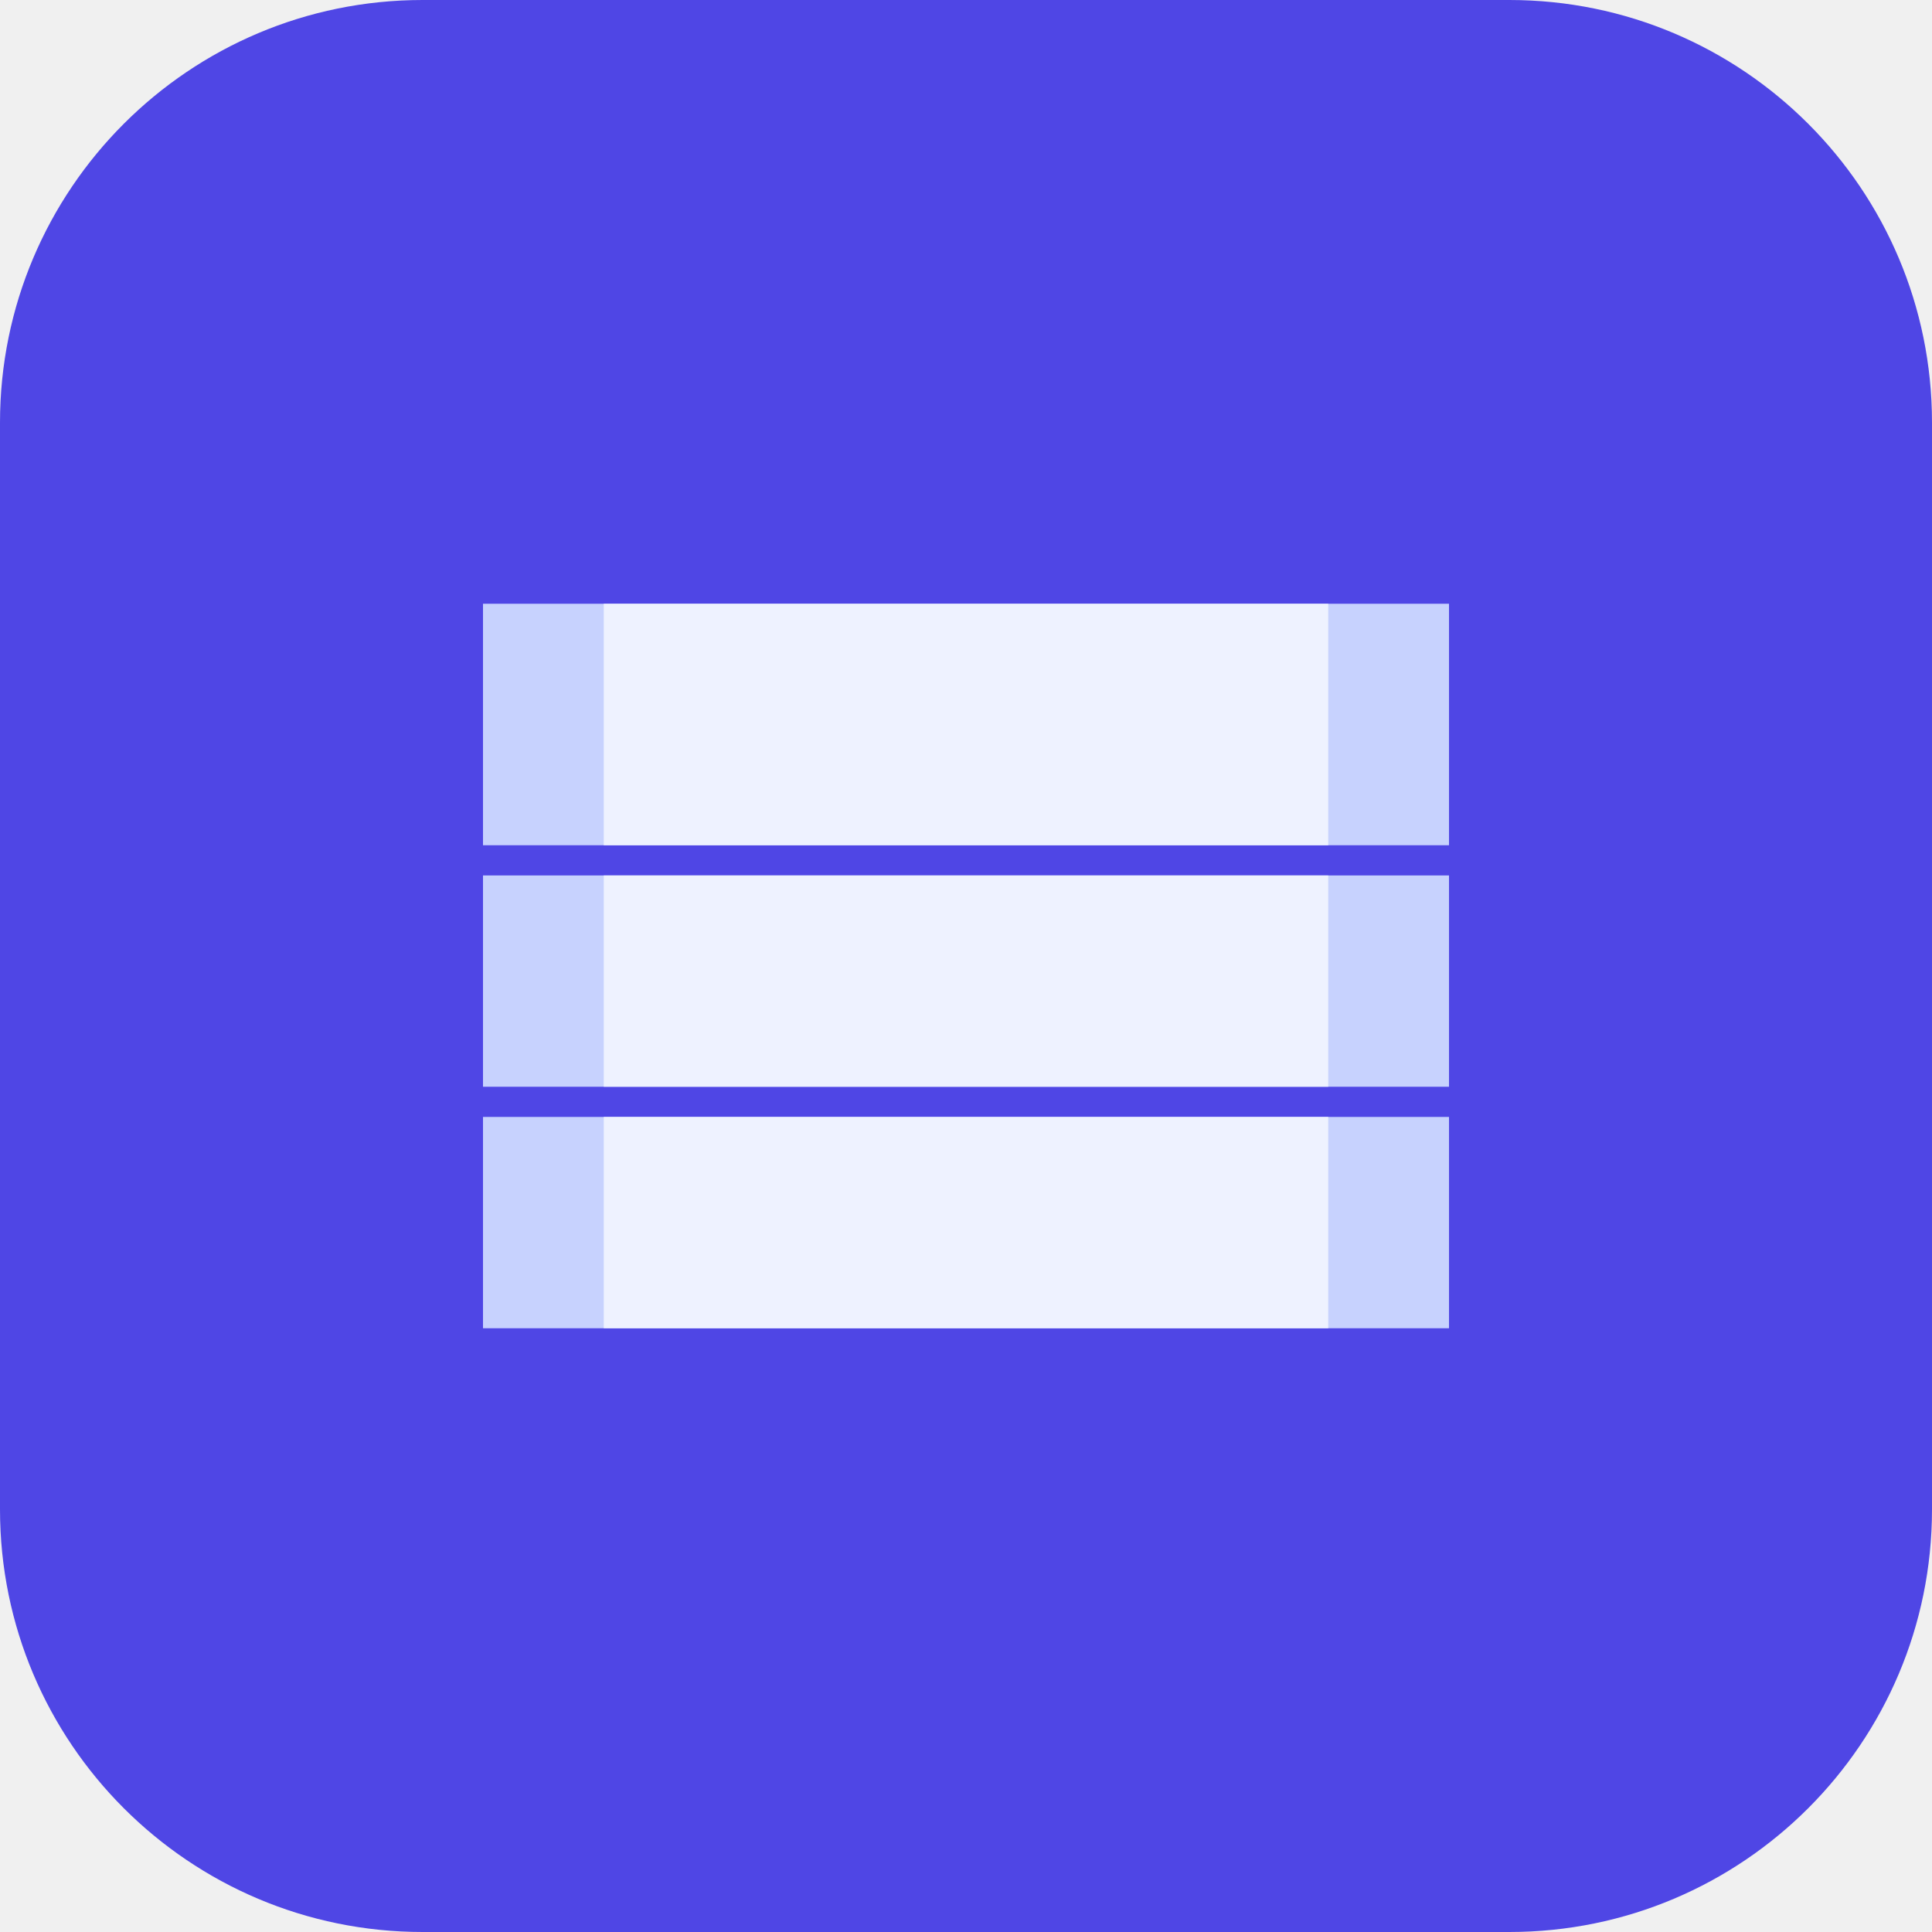
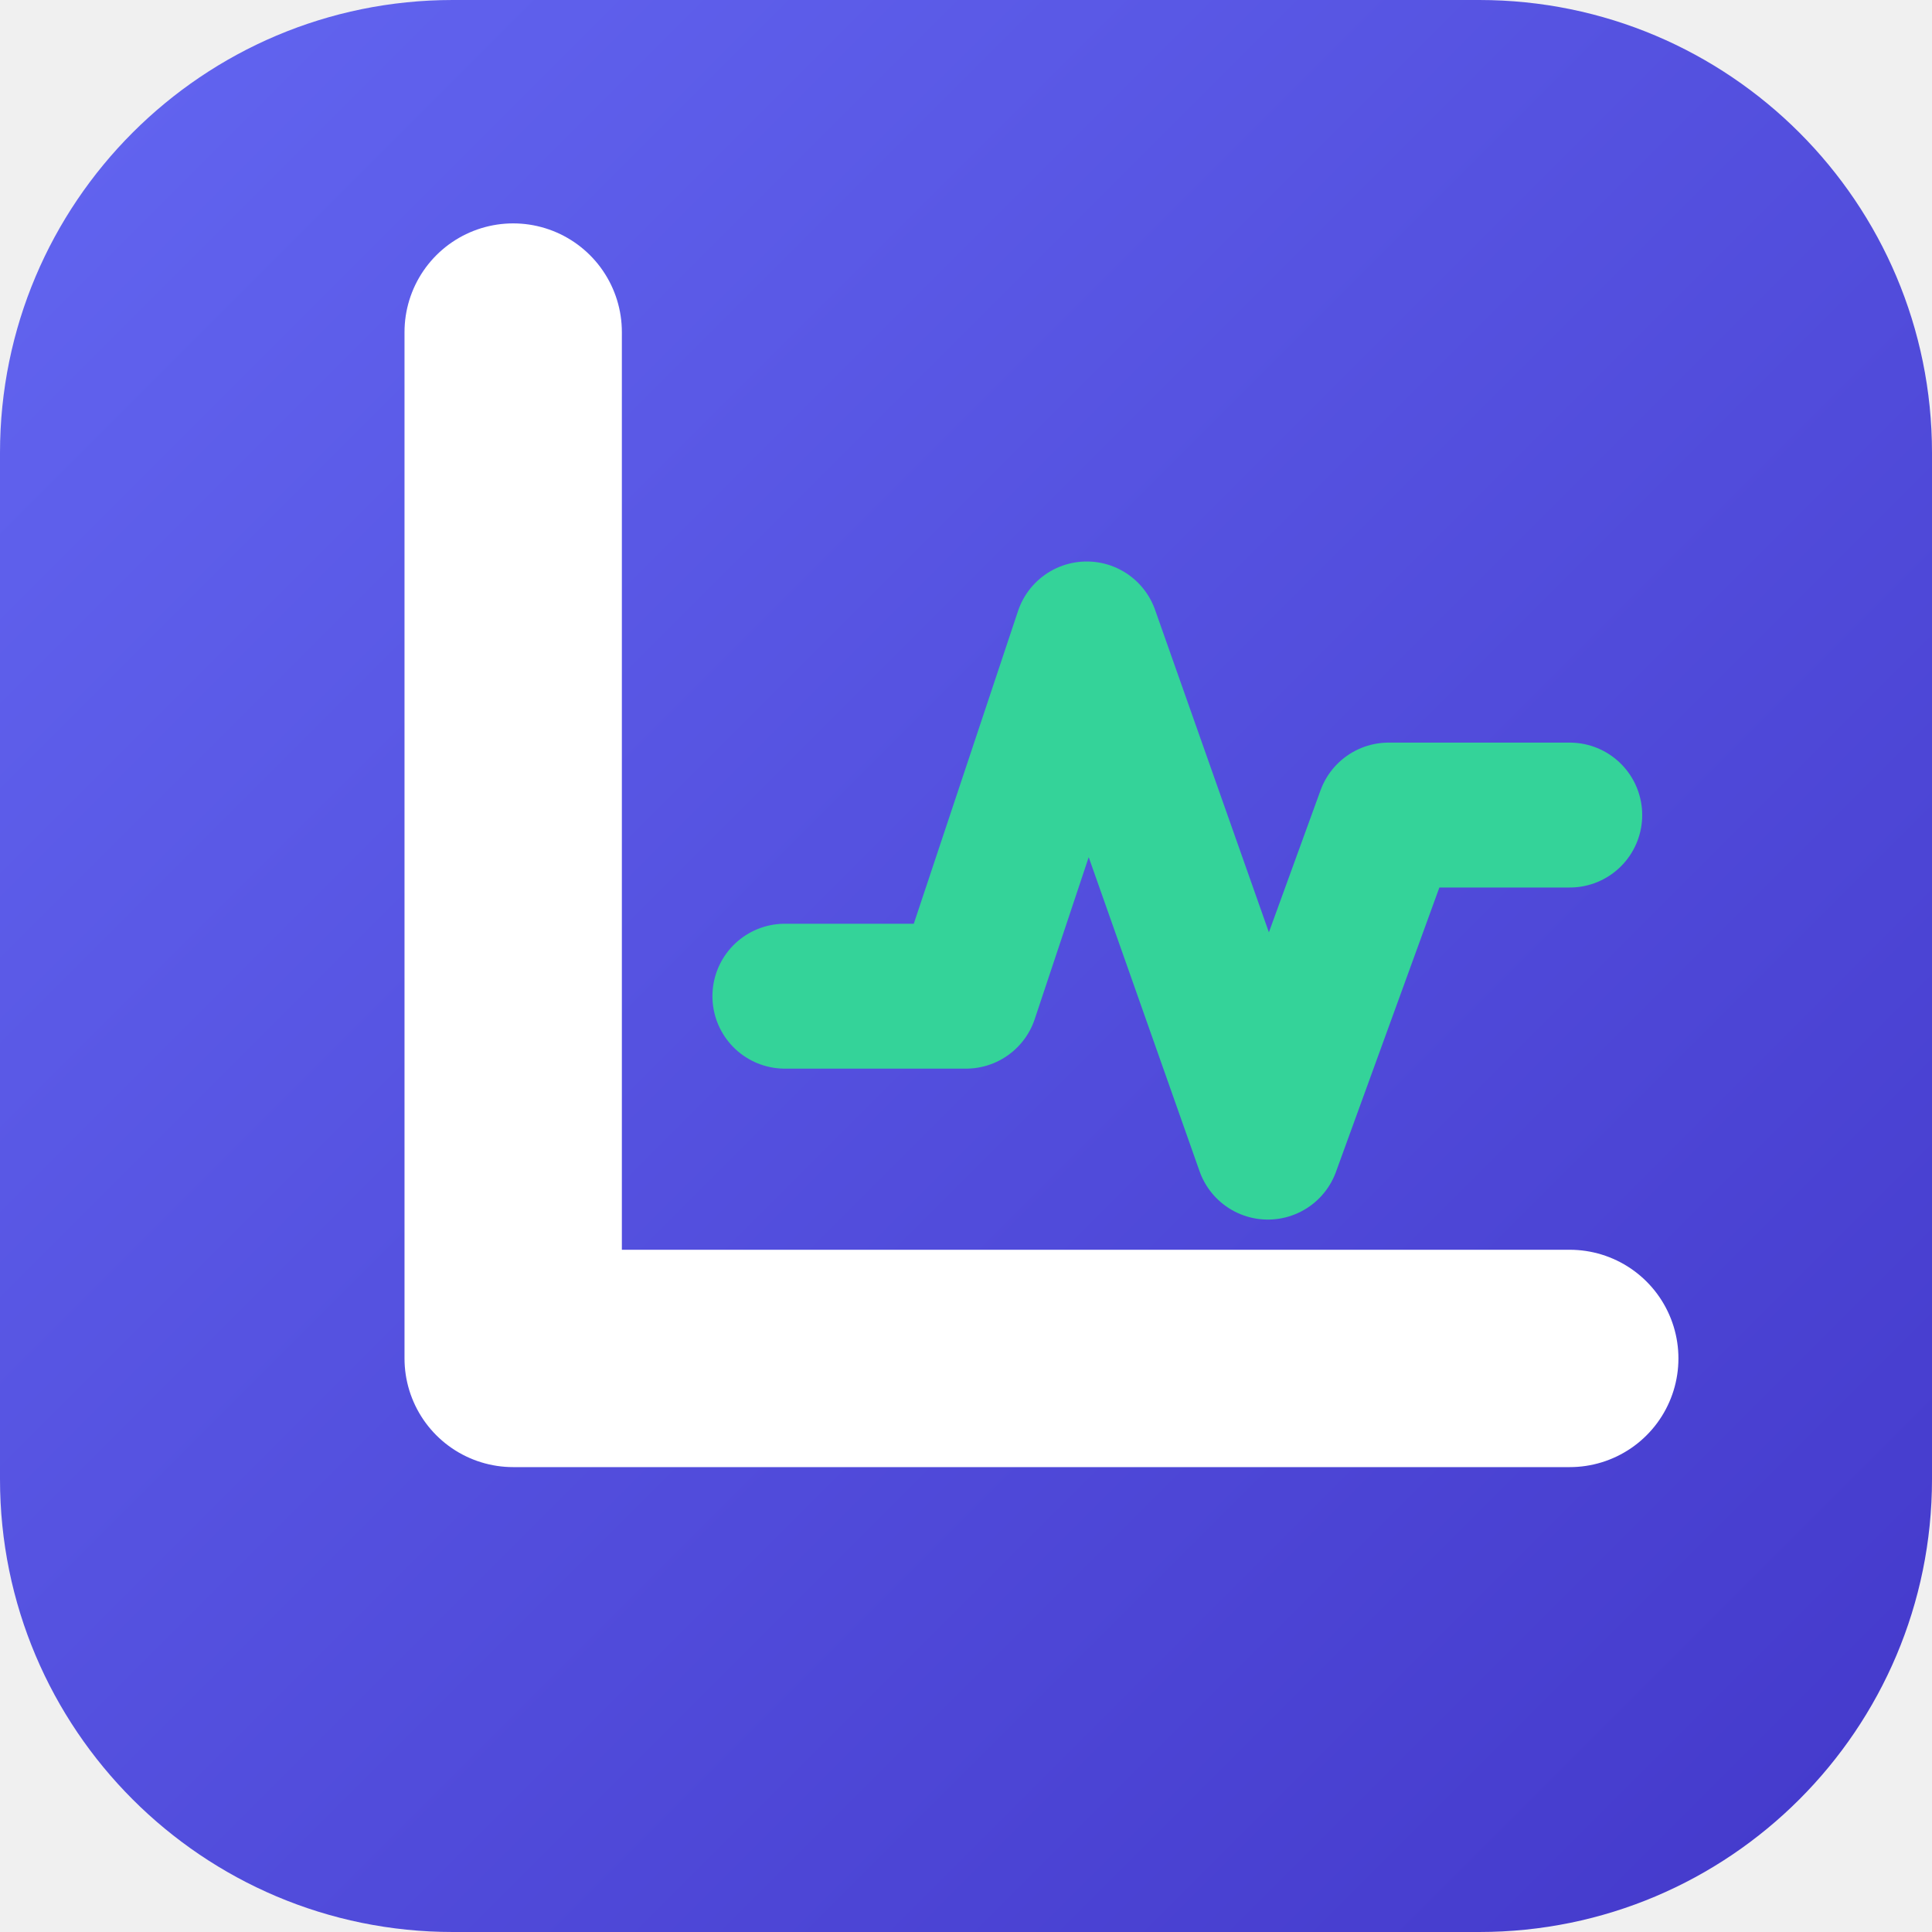
- <svg xmlns="http://www.w3.org/2000/svg" viewBox="0 0 64 64">
-   <rect width="64" height="64" rx="14" fill="#4f46e5" />
-   <path d="M16 20h32v8H16zM16 29h32v7H16zM16 37h32v7H16z" fill="#c7d2fe" />
-   <path d="M20 20h24v8H20zM20 29h24v7H20zM20 37h24v7H20z" fill="#eef2ff" />
+ <svg xmlns="http://www.w3.org/2000/svg" viewBox="0 0 64 64" role="img" aria-label="LeadStack 领栈">
+   <defs>
+     <linearGradient id="ls-tile" x1="0" y1="0" x2="1" y2="1">
+       <stop offset="0" stop-color="#6366f1" />
+       <stop offset="1" stop-color="#4338ca" />
+     </linearGradient>
+   </defs>
+   <rect width="64" height="64" rx="15" fill="url(#ls-tile)" />
+   <path d="M17 11 V45 H52" fill="none" stroke="#ffffff" stroke-width="7.2" stroke-linecap="round" stroke-linejoin="round" />
+   <path d="M26 33 L32 33 L36 21 L42 38 L46 27 L52 27" fill="none" stroke="#34d399" stroke-width="4.8" stroke-linecap="round" stroke-linejoin="round" />
</svg>
